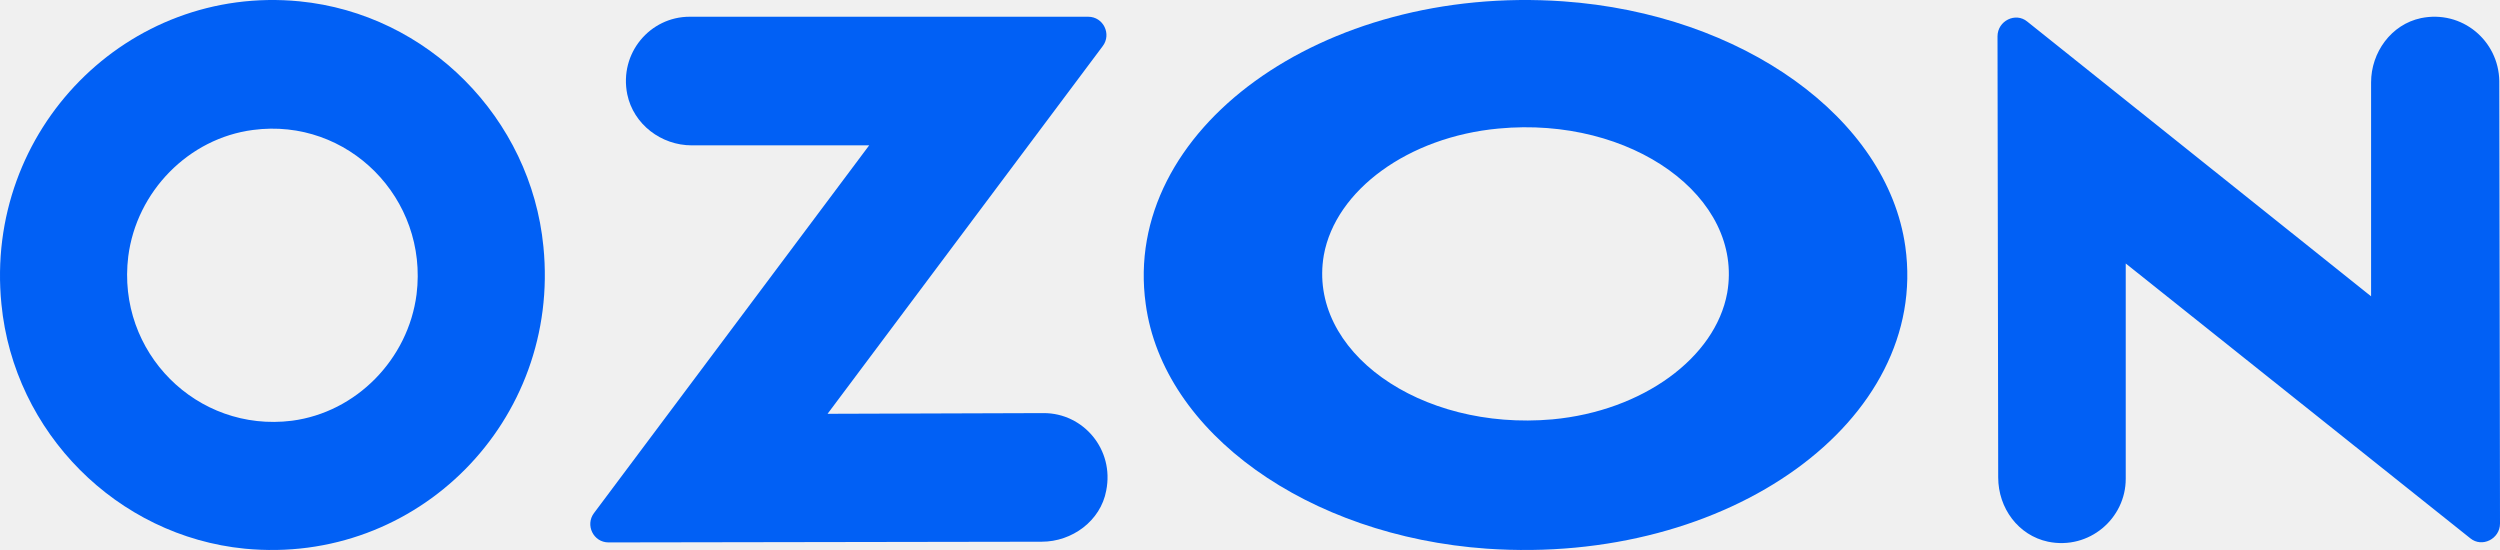
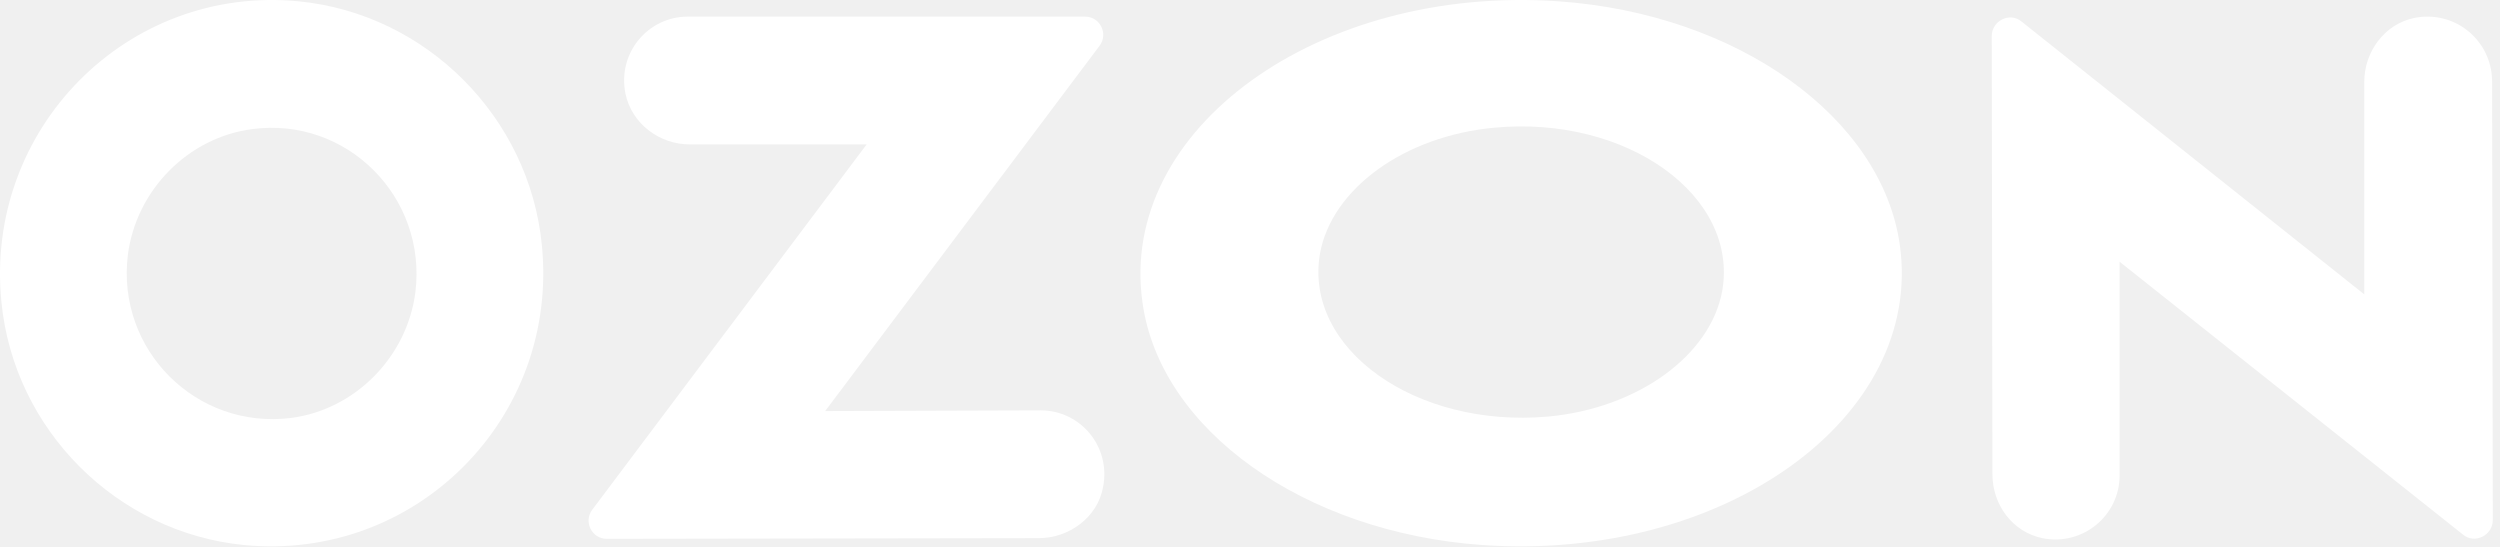
- <svg xmlns="http://www.w3.org/2000/svg" width="150" height="33" viewBox="0 0 150 33" fill="none">
-   <path d="M17.509 25.245C11.812 25.958 6.988 21.134 7.695 15.388C8.194 11.488 11.313 8.3 15.181 7.797C20.878 7.042 25.702 11.907 24.995 17.653C24.496 21.554 21.377 24.742 17.509 25.245ZM17.967 0.079C7.654 -0.927 -0.954 7.797 0.085 18.241C0.834 25.958 7.03 32.165 14.682 32.92C25.036 33.927 33.645 25.245 32.605 14.801C31.856 7.084 25.66 0.834 17.967 0.079Z" fill="#0160F5" />
-   <path d="M93.153 25.161C85.169 25.874 78.432 21.051 79.43 15.305C80.137 11.404 84.504 8.216 89.91 7.713C97.894 6.958 104.631 11.823 103.633 17.569C102.926 21.47 98.559 24.658 93.153 25.161ZM93.777 0.079C79.347 -0.927 67.287 7.797 68.743 18.241C69.782 25.958 78.474 32.165 89.203 32.92C103.716 33.927 115.776 25.245 114.32 14.801C113.239 7.084 104.548 0.834 93.777 0.079V0.079Z" fill="#0160F5" />
-   <path d="M41.379 1.004C39.009 1.004 37.137 3.185 37.636 5.66C38.011 7.463 39.674 8.721 41.504 8.721H52.15L35.64 30.784C35.1 31.497 35.599 32.545 36.514 32.545L62.504 32.503C64.334 32.503 66.039 31.245 66.372 29.441C66.871 26.967 64.999 24.786 62.629 24.786L49.654 24.828L66.164 2.766C66.704 2.052 66.205 1.004 65.29 1.004H41.379" fill="#0160F5" />
-   <path d="M145.259 1.087C143.471 1.465 142.265 3.142 142.265 4.946V17.78L121.639 1.297C120.932 0.71 119.851 1.255 119.851 2.178L119.892 28.644C119.892 30.489 121.098 32.125 122.886 32.503C125.34 33.006 127.544 31.119 127.544 28.728V15.809L148.212 32.293C148.919 32.88 150 32.335 150 31.412L149.958 4.862C149.917 2.429 147.713 0.584 145.259 1.087" fill="#0160F5" />
+ <svg xmlns="http://www.w3.org/2000/svg" width="151" height="33" viewBox="0 0 151 33" fill="none">
+   <path d="M17.575 25.245C11.857 25.958 7.015 21.134 7.724 15.388C8.225 11.488 11.356 8.3 15.238 7.797C20.956 7.042 25.799 11.907 25.089 17.653C24.588 21.554 21.457 24.742 17.575 25.245ZM18.035 0.079C7.683 -0.927 -0.958 7.797 0.086 18.241C0.837 25.958 7.056 32.165 14.737 32.92C25.131 33.927 33.771 25.245 32.728 14.801C31.976 7.084 25.757 0.834 18.035 0.079Z" fill="white" />
+   <path d="M93.504 25.161C85.49 25.874 78.727 21.051 79.729 15.305C80.439 11.404 84.822 8.216 90.248 7.713C98.263 6.958 105.025 11.823 104.023 17.569C103.313 21.47 98.93 24.658 93.504 25.161ZM94.13 0.079C79.646 -0.927 67.541 7.797 69.002 18.241C70.045 25.958 78.769 32.165 89.538 32.92C104.106 33.927 116.211 25.245 114.75 14.801C113.665 7.084 104.941 0.834 94.13 0.079Z" fill="white" />
+   <path d="M41.535 1.004C39.156 1.004 37.277 3.185 37.778 5.66C38.154 7.463 39.823 8.722 41.66 8.722H52.346L35.775 30.784C35.232 31.497 35.733 32.545 36.651 32.545L62.739 32.504C64.576 32.504 66.288 31.245 66.621 29.442C67.122 26.967 65.244 24.786 62.865 24.786L49.841 24.828L66.413 2.766C66.955 2.052 66.454 1.004 65.536 1.004H41.535" fill="white" />
+   <path d="M145.806 1.087C144.011 1.465 142.801 3.142 142.801 4.946V17.78L122.097 1.297C121.387 0.71 120.302 1.255 120.302 2.178L120.343 28.644C120.343 30.489 121.554 32.125 123.349 32.503C125.812 33.006 128.024 31.119 128.024 28.728V15.809L148.77 32.293C149.479 32.88 150.565 32.335 150.565 31.412L150.523 4.862C150.481 2.429 148.269 0.584 145.806 1.087Z" fill="white" />
</svg>
